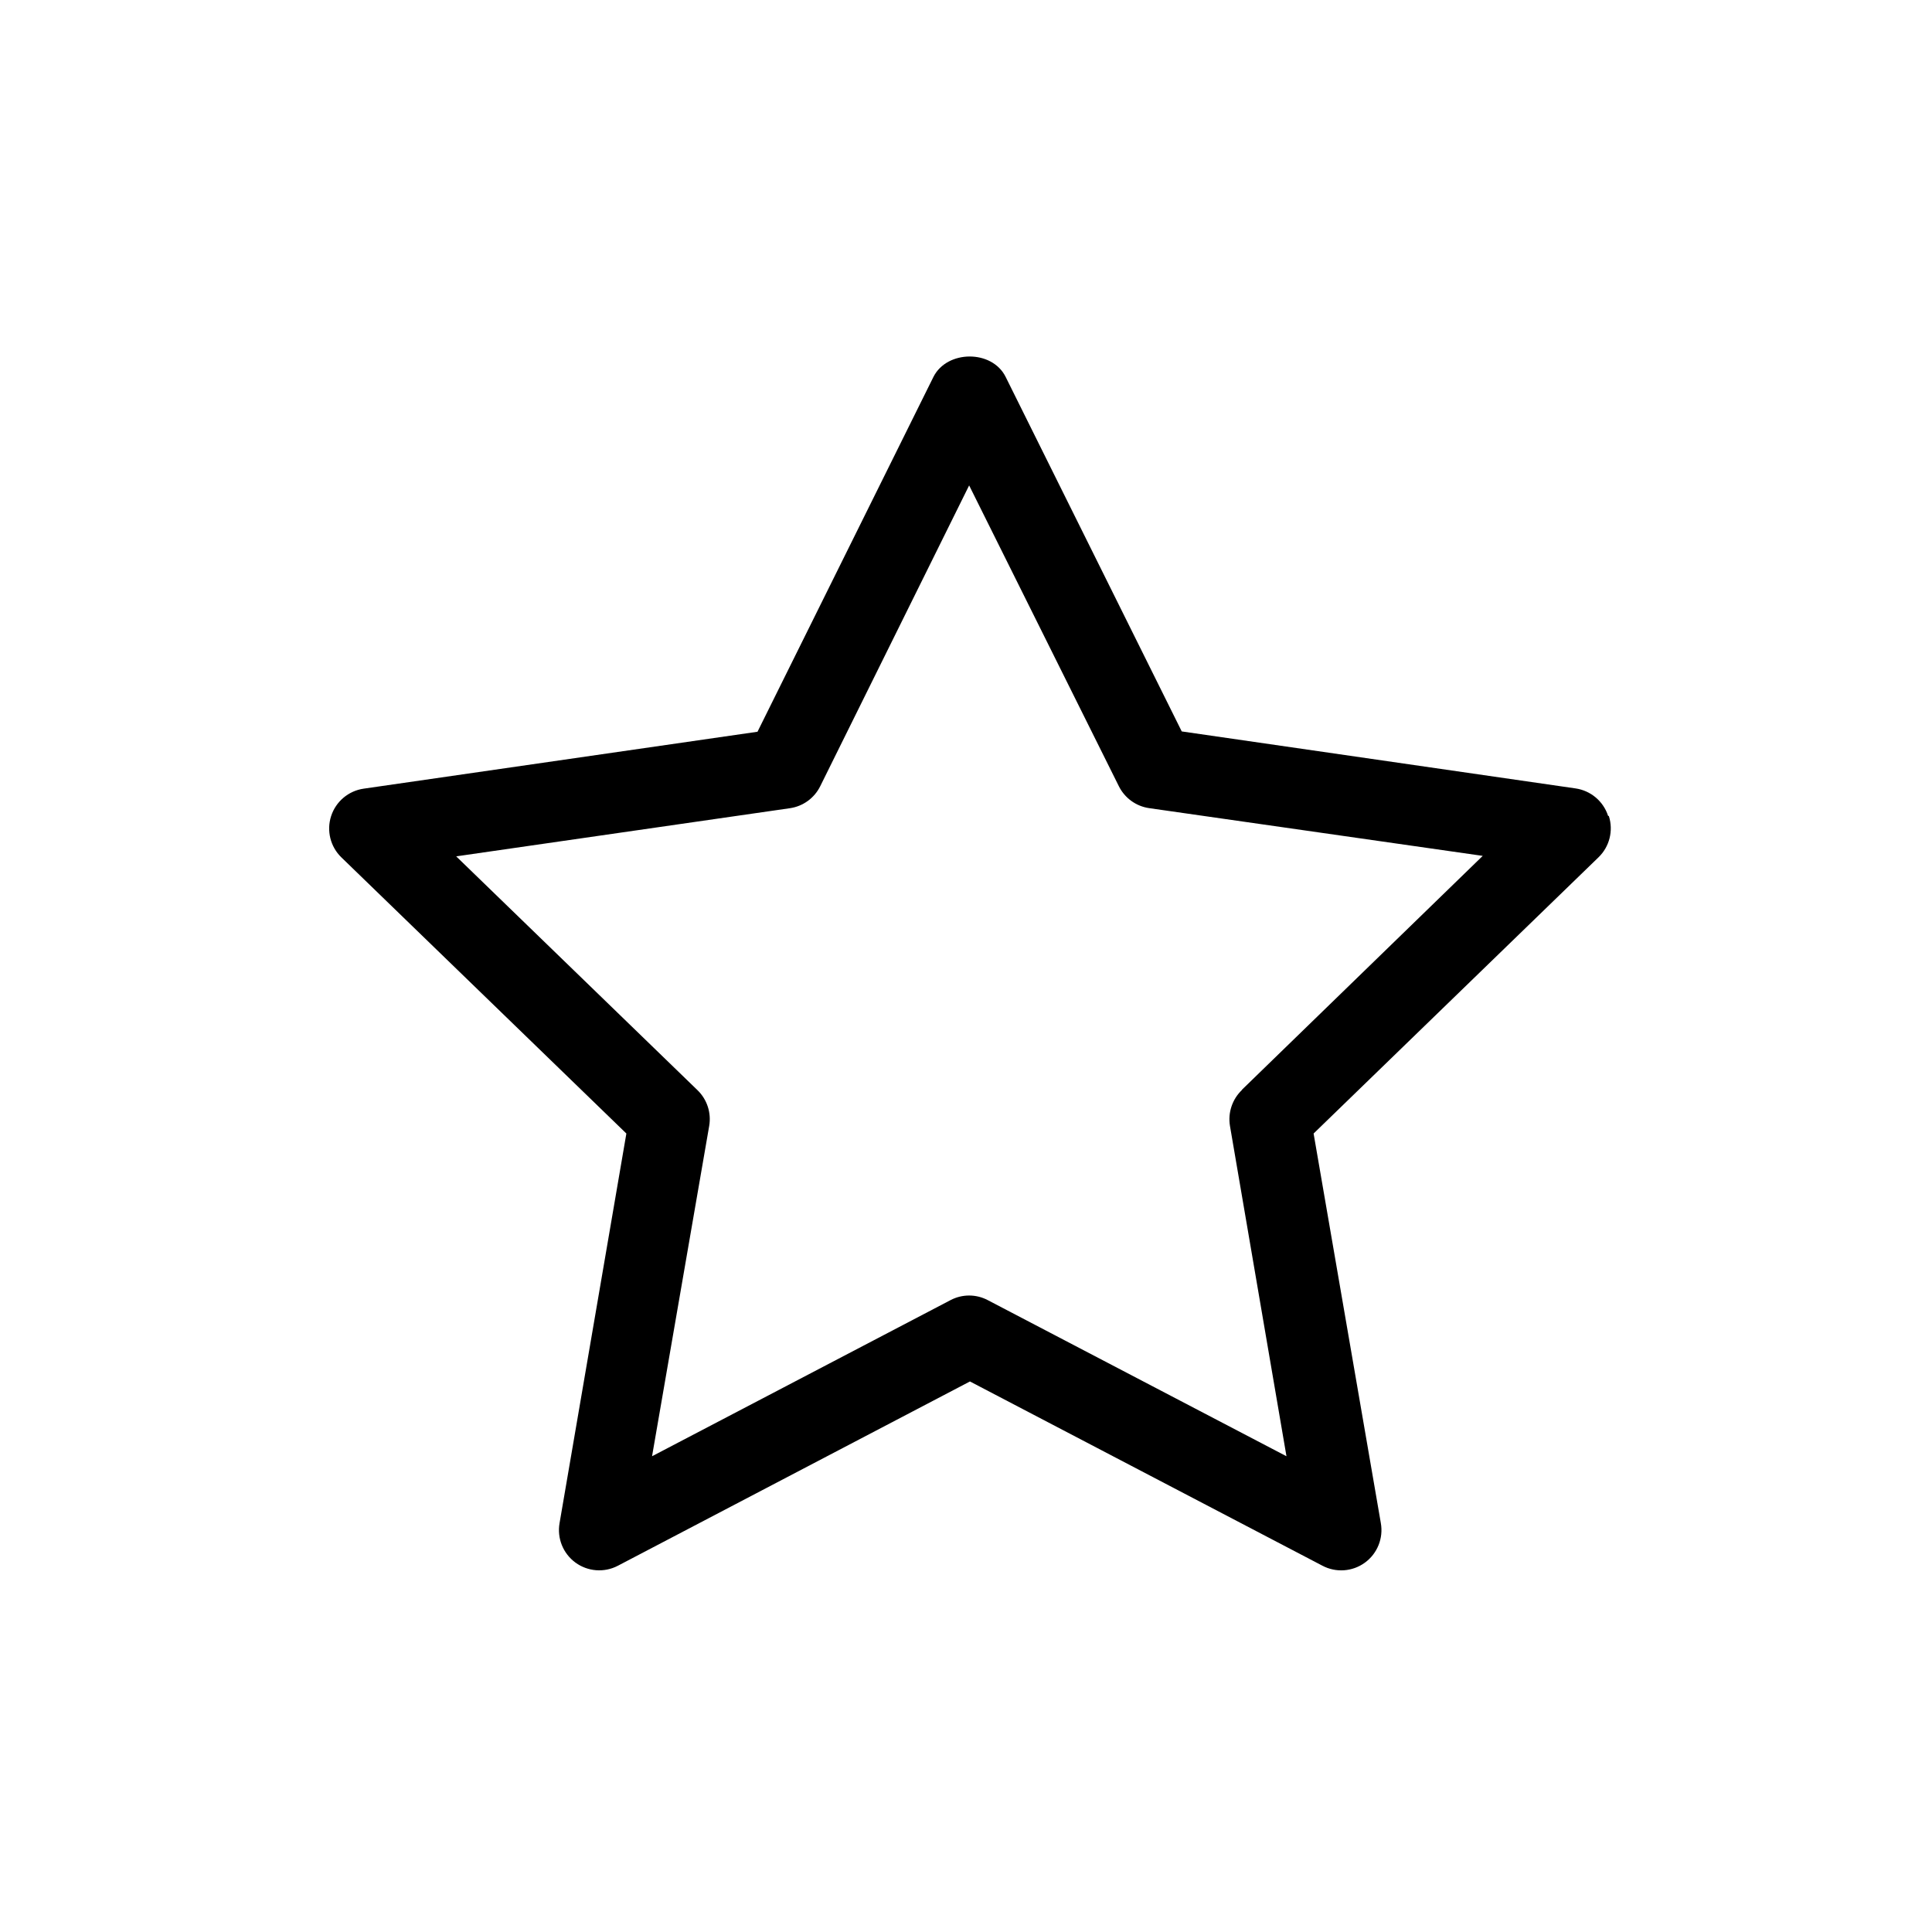
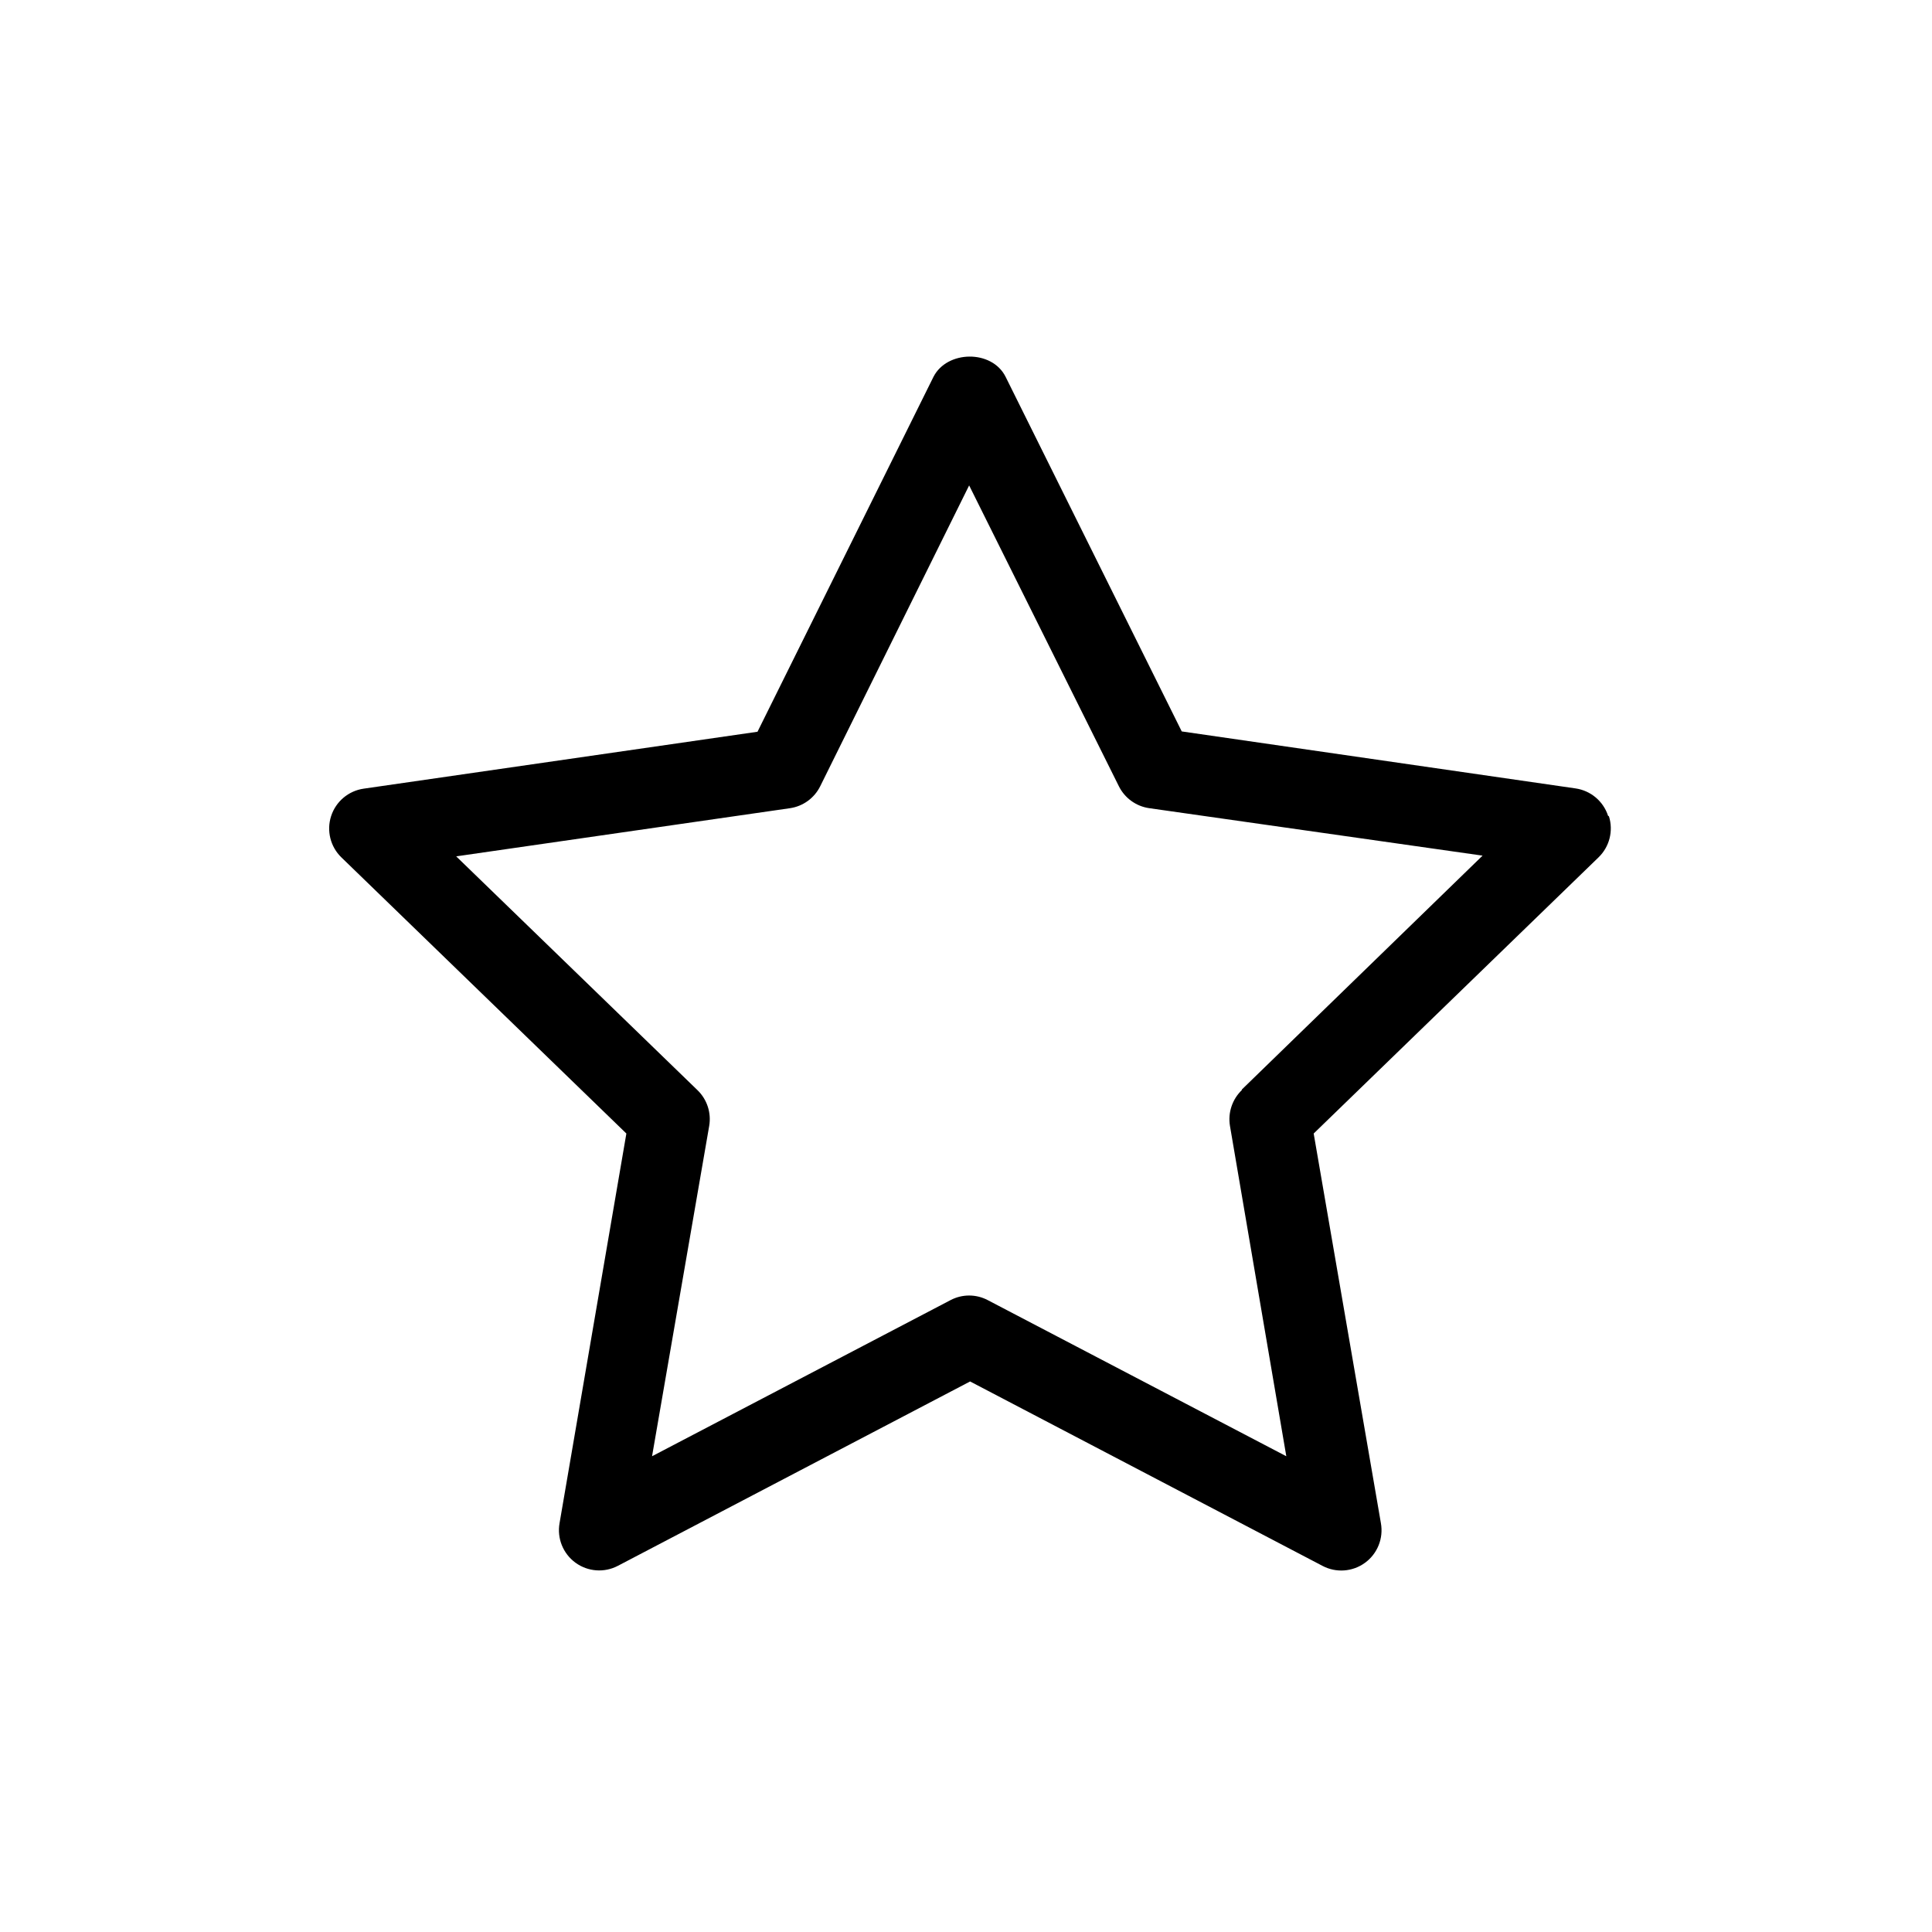
<svg xmlns="http://www.w3.org/2000/svg" width="24" height="24" viewBox="0 0 24 24">
-   <path d="M19.976 10.134a.5.5 0 0 0-.404-.34l-4.892-.708-2.188-4.405c-.17-.34-.728-.333-.896 0L9.41 9.09l-4.892.707a.5.5 0 0 0-.277.854l3.54 3.43-.83 4.84a.5.5 0 0 0 .723.53l4.375-2.29 4.377 2.288a.5.5 0 0 0 .727-.53l-.835-4.838 3.538-3.43a.5.5 0 0 0 .13-.513zm-4.55 3.408a.503.503 0 0 0-.147.444l.702 4.104-3.712-1.94a.496.496 0 0 0-.46 0L8.1 18.09l.71-4.104a.5.5 0 0 0-.146-.444l-2.997-2.904 4.145-.598a.5.5 0 0 0 .377-.273l1.85-3.737 1.86 3.737a.5.5 0 0 0 .376.272l4.144.593-2.99 2.904z" fill-rule="evenodd" />
+   <path d="M19.976 10.134a.5.5 0 0 0-.404-.34l-4.892-.708-2.188-4.405c-.17-.34-.728-.33-.896 0L9.41 9.09l-4.892.707a.5.5 0 0 0-.277.854l3.54 3.43-.83 4.84a.5.5 0 0 0 .725.53l4.375-2.29 4.376 2.29a.5.5 0 0 0 .727-.53l-.835-4.84 3.538-3.43a.5.5 0 0 0 .13-.51zm-4.55 3.408a.503.503 0 0 0-.147.444l.7 4.104-3.71-1.94a.496.496 0 0 0-.46 0L8.1 18.09l.71-4.104a.5.5 0 0 0-.146-.444l-2.997-2.904 4.145-.598a.5.5 0 0 0 .377-.273l1.85-3.737 1.86 3.737a.5.5 0 0 0 .374.272l4.144.59-2.99 2.905z" fill-rule="evenodd" />
</svg>
